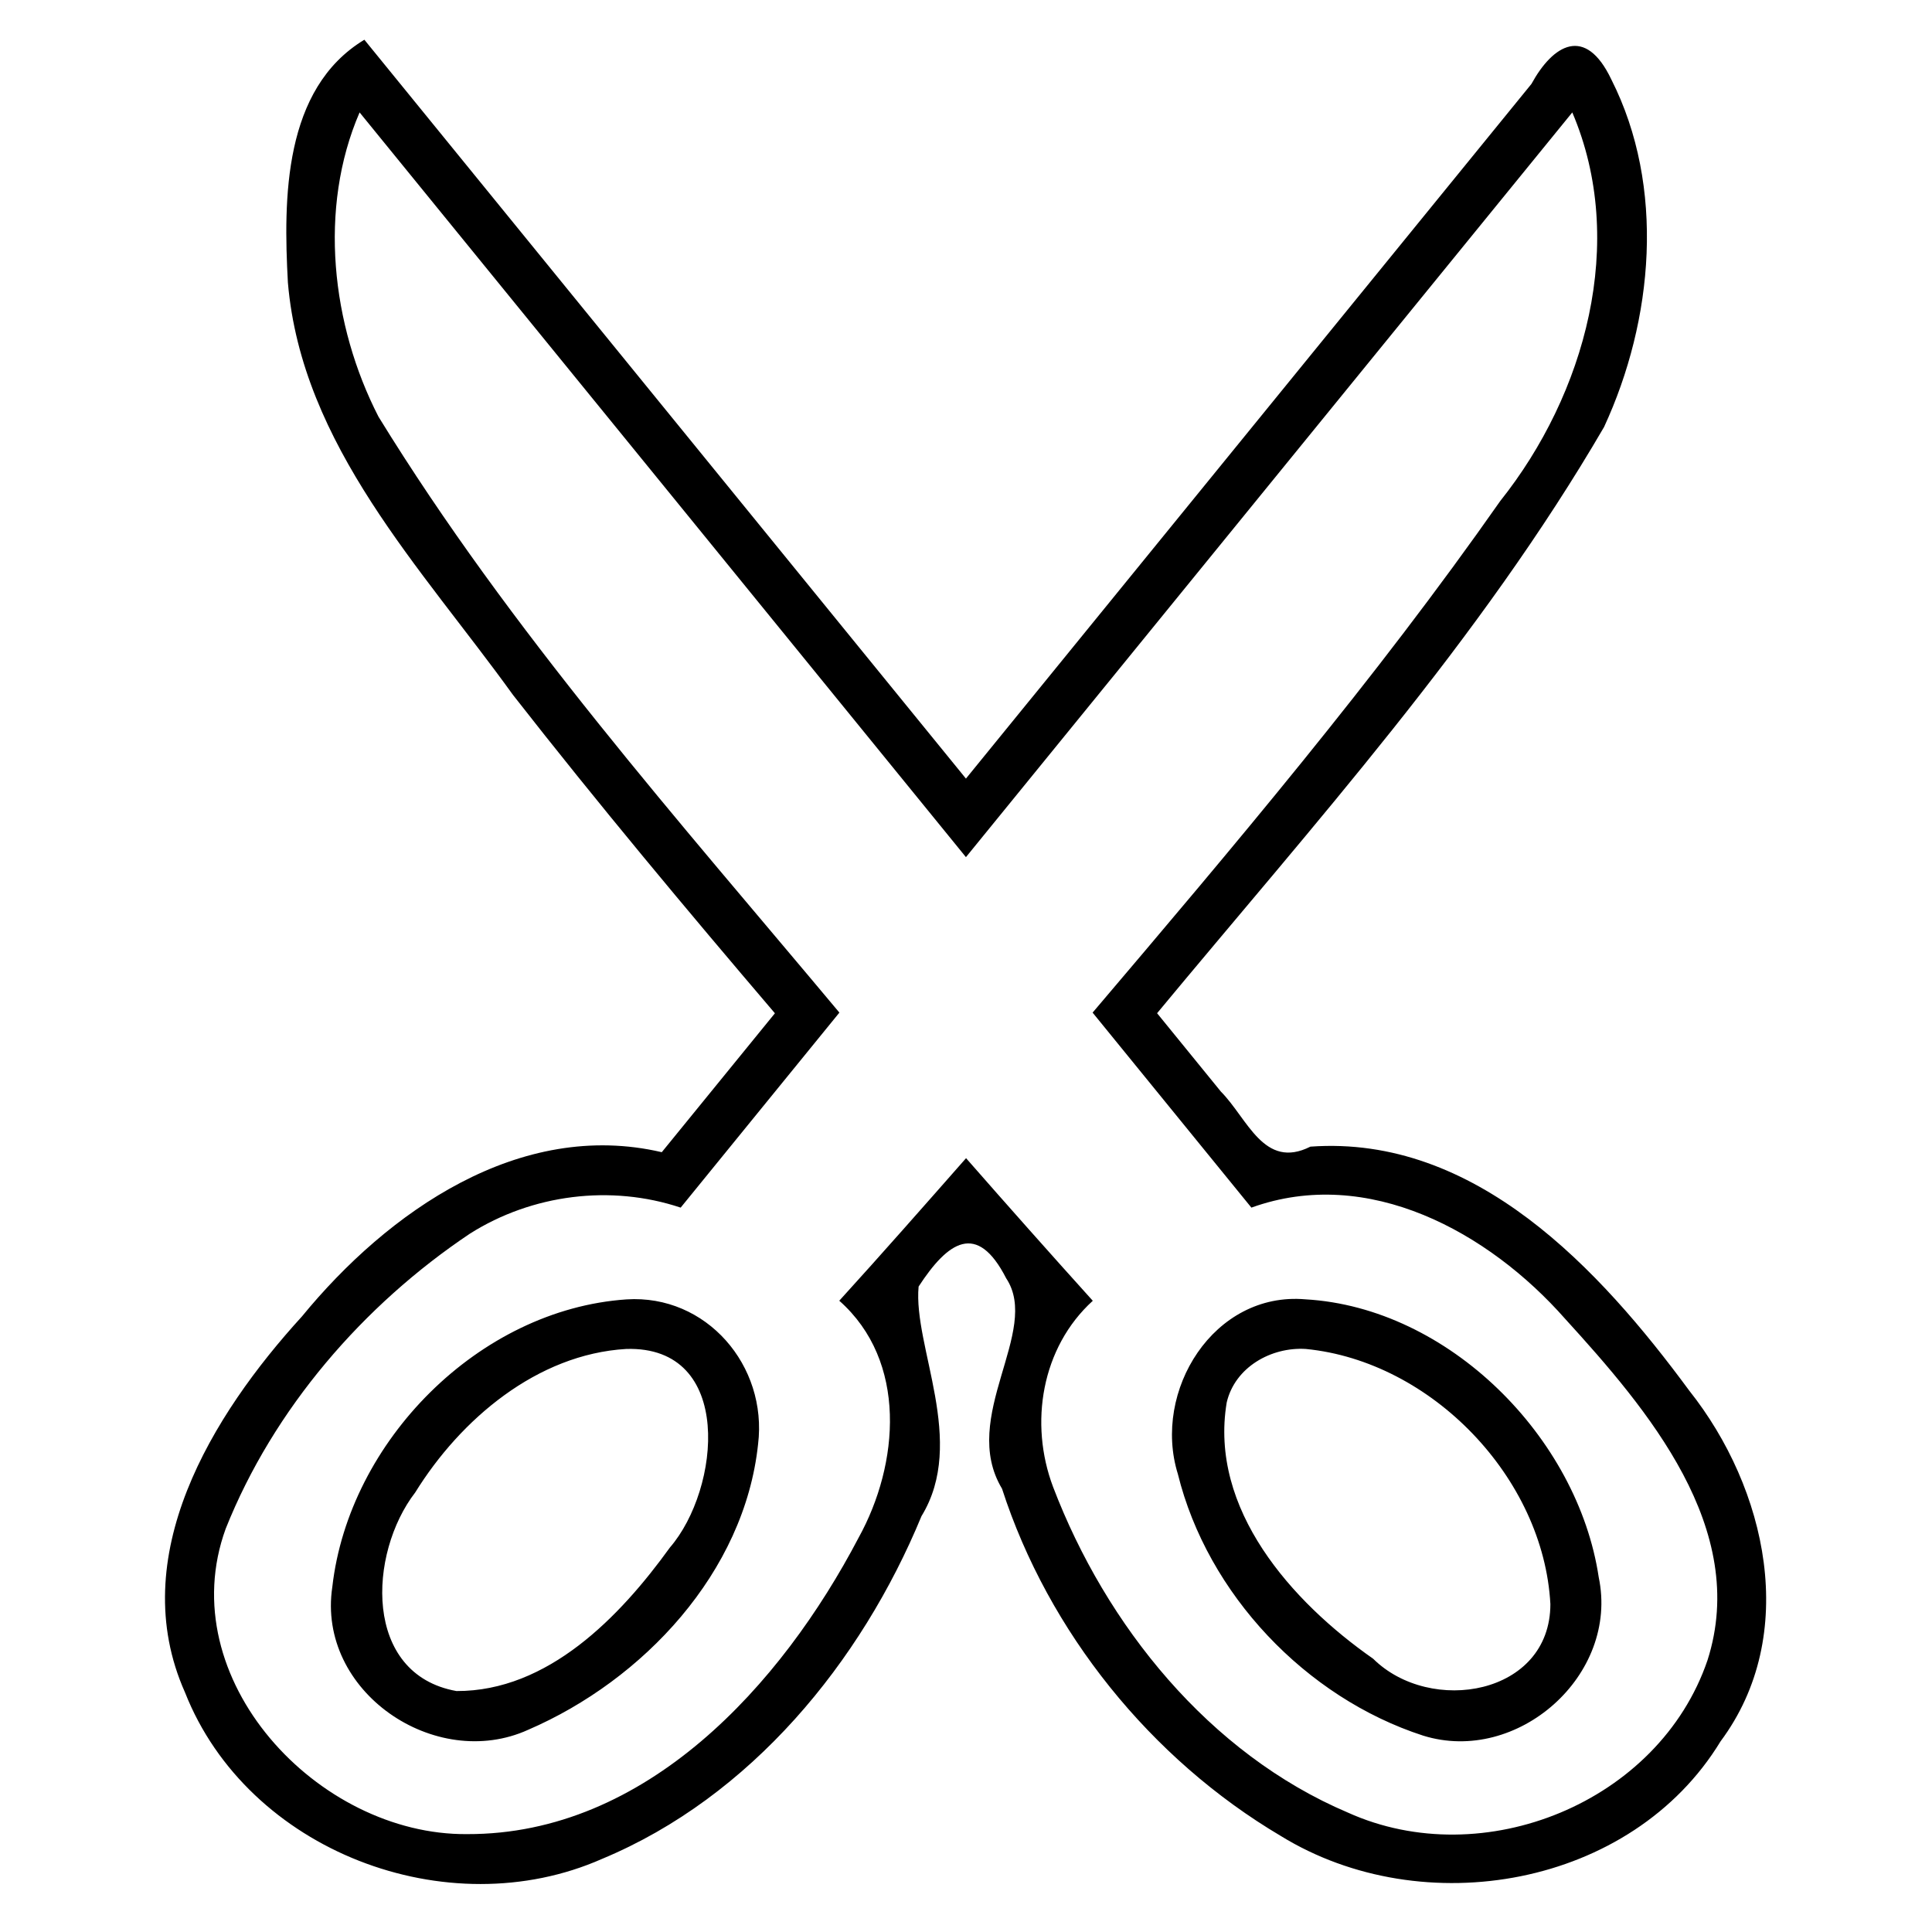
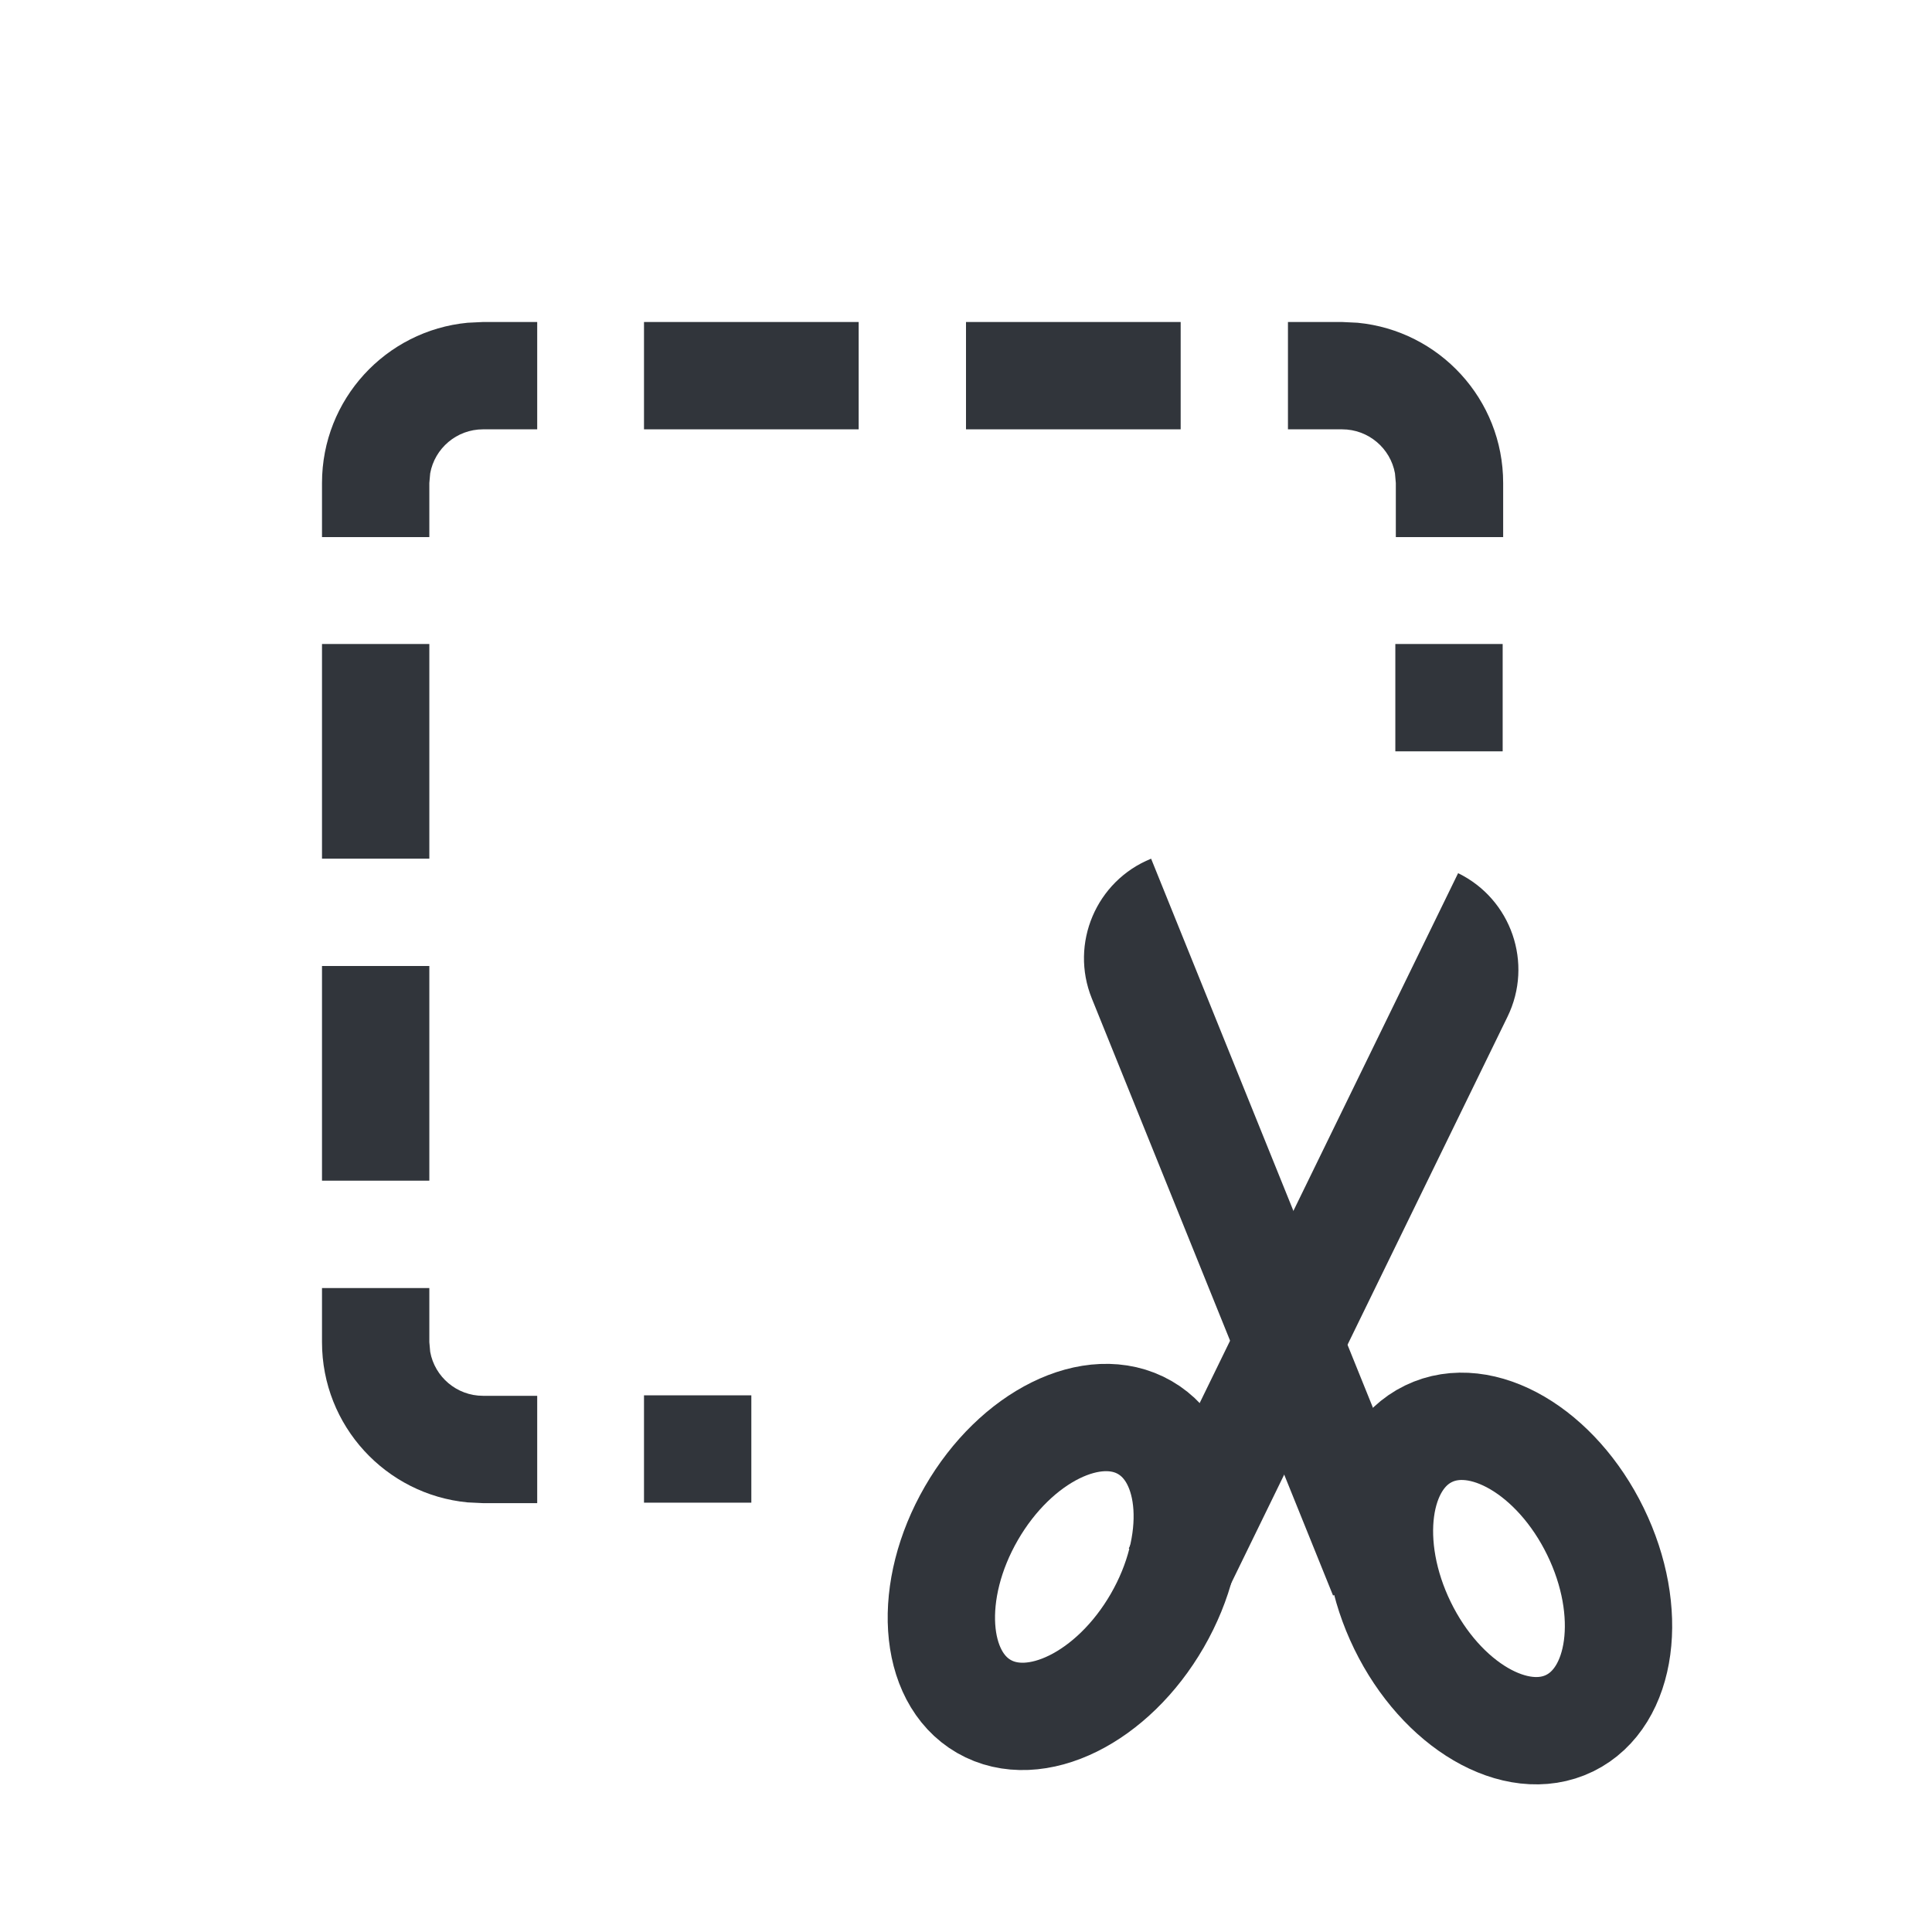
- <svg xmlns="http://www.w3.org/2000/svg" width="1000px" height="1000px" viewBox="0 0 1000 1000" version="1.1" id="svg2">
-   <defs id="defs9" />
-   <path id="path5" d="m 188.594,20.562 c -41.974,25.386 -41.936,82.301 -39.58,125.681 7.163,84.365 69.363,147.927 116.482,213.412 43.805,56.067 89.439,110.677 135.598,164.813 -19.521,23.969 -39.042,47.938 -58.562,71.906 -73.596,-17.177 -141.836,30.819 -186.279,85.053 -46.469,50.918 -91.789,124.352 -60.509,194.532 32.385,82.176 135.85,121.601 215.949,86.167 76.858,-32.008 134.033,-101.74 165.265,-177.369 23.654,-38.596 -4.39,-87.695 -1.488,-118.84 15.148,-23.228 30.195,-33.857 45.331,-4.266 18.201,27.334 -24.521,71.749 -2.155,108.895 24.008,74.261 77.108,139.989 144.246,179.717 73.623,45.363 181.713,26.6 227.655,-48.932 C 931.68,846.113 914.438,770.259 874.354,719.787 828.071,656.945 763.672,587.331 678.258,593.5 654.137,605.637 645.742,578.909 631.925,564.998 620.919,551.478 609.913,537.958 598.906,524.438 680.001,426.606 766.083,331.244 830.257,221.021 855.855,165.707 862.118,96.695 834.031,41.149 820.591,12.89 803.826,23.054 792.669,43.446 695.102,163.298 597.535,283.149 499.969,403 396.174,275.523 292.402,148.028 188.594,20.562 z M 186.125,58.188 C 290.732,186.683 395.399,315.13 499.969,443.656 604.577,315.162 709.199,186.678 813.812,58.188 c 28.597,66.964 6.738,145.905 -37.271,201.114 -64.808,92.514 -137.952,178.803 -211.01,264.823 27.373,33.665 54.794,67.29 82.188,100.938 60.435,-21.826 122.881,12.718 162.387,57.554 42.652,46.804 95.461,108.671 73.69,176.741 C 858.716,932.919 767.816,969.875 697.622,938.174 625.886,907.698 572.449,841.365 545.094,769.688 532.609,736.722 539.062,697.454 565.625,673.281 c -22.05,-24.438 -43.904,-49.054 -65.594,-73.812 -21.745,24.709 -43.481,49.428 -65.625,73.781 35.389,31.3 31.089,84.491 10.005,122.664 -39.926,76.233 -109.977,153.708 -202.64,153.422 -77.322,0.701 -153.182,-80.458 -124.952,-158.08 24.729,-61.991 71.15,-115.733 126.449,-152.748 32.18,-20.335 72.89,-25.513 109.045,-13.446 27.346,-33.678 54.8,-67.268 82.156,-100.938 C 351.15,424.479 264.106,326.65 195.906,215.688 171.538,168.27 164.686,107.842 186.125,58.188 z m 489.562,614.344 c -47.42,-4.126 -79.363,47.448 -66.034,90.394 15.344,62.163 66.237,115.746 126.952,135.428 48.764,15.22 101.548,-31.226 90.889,-81.998 C 816.636,743.993 749.869,676.792 675.688,672.531 z m -351.406,0.031 c -76.431,5.219 -143.681,73.383 -152.274,148.81 -8.155,54.132 53.298,95.856 101.43,73.94 59.467,-25.671 111.894,-81.436 118.94,-147.773 4.98,-40.654 -26.741,-77.639 -68.096,-74.977 z m -0.188,25.656 c 56.192,-1.759 48.731,72.64 22.644,102.778 -25.884,35.895 -63.168,74.471 -110.48,74.285 -48.469,-8.669 -45.67,-71.252 -21.339,-102.787 23.465,-37.907 63.096,-71.548 109.175,-74.276 z m 351.781,0 c 65.121,6.376 123.103,66.698 126.602,132.073 -0.04,47.127 -62.09,57.596 -91.73,28.273 -42.198,-29.476 -84.988,-77.462 -75.807,-132.63 4.237,-18.254 22.989,-28.824 40.936,-27.716 z" />
+ <svg xmlns="http://www.w3.org/2000/svg" width="18px" height="18px" viewBox="0 0 18 18" version="1.1">
+   <g id="Details" stroke="none" stroke-width="1" fill="none" fill-rule="evenodd">
+     <g id="Exportable-Icon-assets" transform="translate(-43, -138)">
+       <g id="Group" transform="translate(43, 138)">
+         <path d="M5.005,3 L5.005,4 L4.5,4 C4.255,4 4.05,4.177 4.008,4.41 L4,4.5 L4,5.004 L3,5.004 L3,4.5 C3,3.72 3.595,3.08 4.356,3.007 L4.5,3 L5.005,3 Z" id="Path-2" fill="#31353B" fill-rule="nonzero" />
+         <path d="M5.005,12 L5.005,13 L4.5,13 C4.255,13 4.05,13.177 4.008,13.41 L4,13.5 L4,14.004 L3,14.004 L3,13.5 C3,12.72 3.595,12.08 4.356,12.007 L4.5,12 L5.005,12 Z" id="Path-2-Copy-2" fill="#31353B" fill-rule="nonzero" transform="translate(4.002285, 13.0022) scale(1, -1) translate(-4.002285, -13.0022) " />
+         <path d="M14.005,3 L14.005,4 L13.5,4 C13.255,4 13.05,4.177 13.008,4.41 L13,4.5 L13,5.004 L12,5.004 L12,4.5 C12,3.72 12.595,3.08 13.356,3.007 L13.5,3 L14.005,3 Z" id="Path-2-Copy" fill="#31353B" fill-rule="nonzero" transform="translate(13.00229, 4.002195) scale(-1, 1) translate(-13.00229, -4.002195) " />
+         <rect id="Rectangle" fill="#31353B" x="6" y="3" width="2" height="1" />
+         <rect id="Rectangle-Copy-6" fill="#31353B" x="6" y="13" width="1" height="1" />
+         <rect id="Rectangle-Copy" fill="#31353B" x="9" y="3" width="2" height="1" />
+         <rect id="Rectangle-Copy-3" fill="#31353B" x="13" y="6" width="1" height="1" />
+         <rect id="Rectangle-Copy-4" fill="#31353B" x="3" y="6" width="1" height="2" />
+         <rect id="Rectangle-Copy-5" fill="#31353B" x="3" y="9" width="1" height="2" />
+         <ellipse id="Oval" stroke="#31353B" transform="translate(9.916025, 14.59904) rotate(30) translate(-9.916025, -14.59904) " cx="9.916" cy="14.599" rx="1" ry="1.5" />
+         <g transform="translate(12.5, 12.5) rotate(4) translate(-12.5, -12.5) translate(9, 8)">
+           <ellipse id="Oval-Copy" stroke="#31353B" transform="translate(5.116025, 6.599038) scale(-1, 1) rotate(30) translate(-5.116025, -6.599038) " cx="5.116" cy="6.599" rx="1" ry="1.5" />
+           <path d="M2,0 C2.552,-1.01453063e-16 3,0.448 3,1 L3,7 L3,7 L2,7 L2,0 Z" id="Rectangle" fill="#31353B" transform="translate(2.5, 3.5) scale(-1, 1) rotate(26) translate(-2.5, -3.5) " />
+         </g>
+         <path d="M12,8 C12.552,8 13,8.448 13,9 L13,15 L13,15 L12,15 L12,8 Z" id="Rectangle" fill="#31353B" transform="translate(12.5, 11.5) rotate(26) translate(-12.5, -11.5) " />
+       </g>
+     </g>
+   </g>
</svg>
